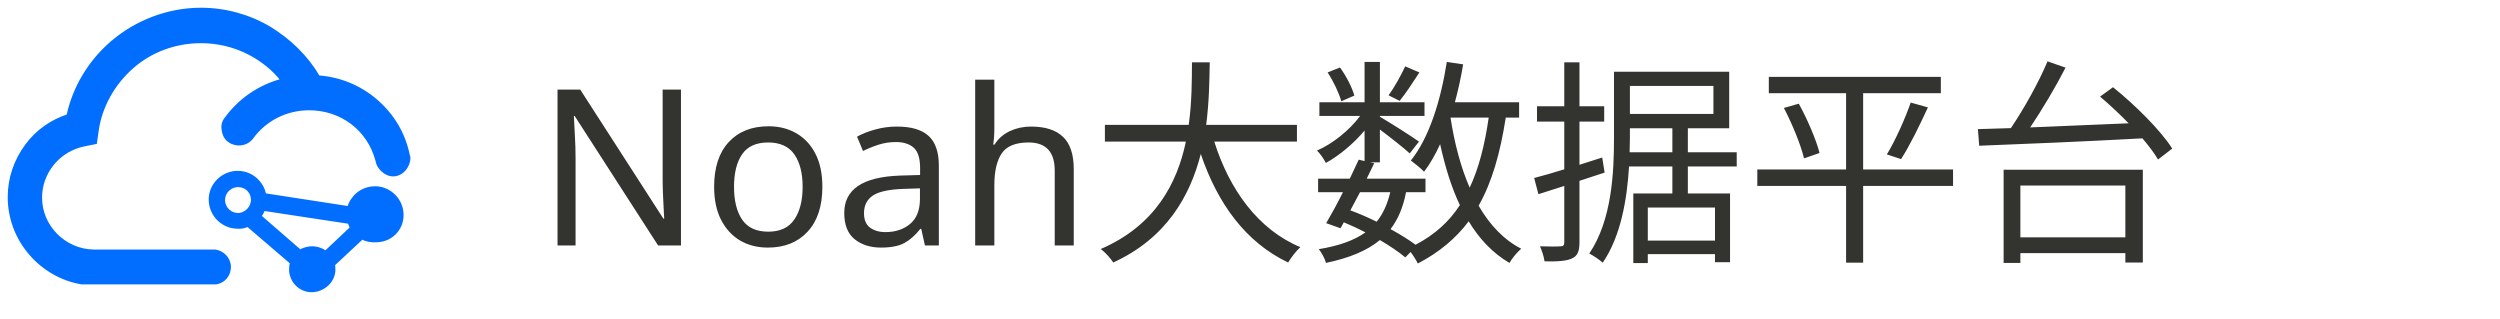
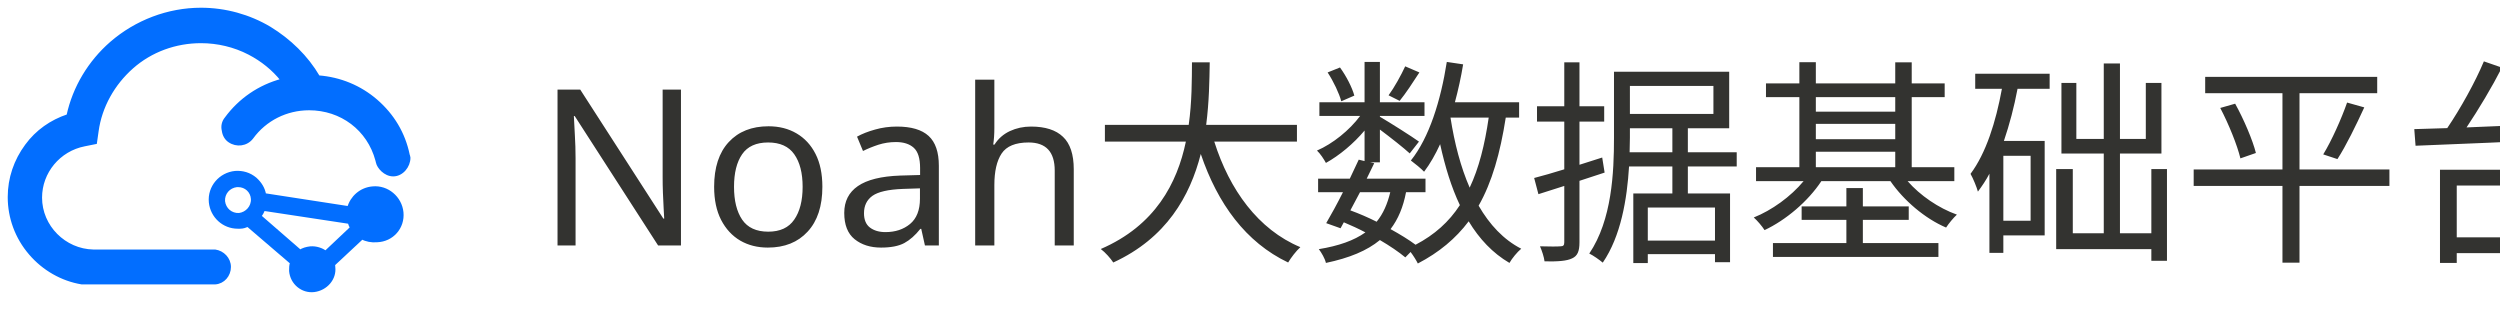
<svg xmlns="http://www.w3.org/2000/svg" width="275px" height="35px" viewBox="0 0 275 35" version="1.1">
  <defs>
    <linearGradient x1="0%" y1="50%" x2="100%" y2="37.492%" id="linearGradient-1">
      <stop stop-color="#026EFF" offset="0%" />
      <stop stop-color="#026EFF" offset="100%" />
    </linearGradient>
  </defs>
  <g id="页面-1" stroke="none" stroke-width="1" fill="none" fill-rule="evenodd">
    <g id="登录页1" transform="translate(-41, -22)">
      <g id="编组-4" transform="translate(42, 23)">
        <g id="logo-18" stroke="#026EFF">
          <path d="M40.383,10.065 C38.614,8.54 36.418,7.625 34.039,7.442 C32.758,5.246 30.867,3.416 28.671,2.074 C26.414,0.732 23.791,0 21.107,0 C17.508,0 13.969,1.342 11.224,3.721 C8.845,5.795 7.137,8.601 6.466,11.712 C4.636,12.322 3.05,13.42 1.891,15.007 C0.671,16.654 0,18.606 0,20.68 C0,22.937 0.793,25.133 2.318,26.902 C3.782,28.61 5.795,29.769 7.991,30.135 L22.667,30.135 C23.582,30.074 24.253,29.281 24.253,28.366 C24.253,27.451 23.521,26.719 22.667,26.597 L9.272,26.597 C6.1,26.536 3.477,23.913 3.477,20.741 C3.477,17.935 5.49,15.495 8.296,14.946 L9.516,14.702 L9.699,13.42 C10.065,10.736 11.468,8.235 13.542,6.405 C15.617,4.575 18.301,3.599 21.107,3.599 C22.937,3.599 24.767,4.026 26.414,4.88 C27.817,5.612 29.037,6.588 30.013,7.808 C27.512,8.479 25.377,9.943 23.852,12.017 C23.547,12.383 23.425,12.871 23.547,13.359 C23.608,13.847 23.852,14.274 24.218,14.518 C25.011,15.068 26.109,14.946 26.719,14.152 C28.183,12.139 30.501,10.98 33.002,10.98 C36.54,10.98 39.527,13.21 40.442,16.626 L40.503,16.87 C40.609,17.388 41.337,18.253 42.252,18.253 C43.229,18.253 43.998,17.291 44,16.357 C43.938,16.062 43.982,16.227 43.921,16.044 C43.433,13.664 42.213,11.651 40.383,10.065 Z" id="路径" stroke-width="0.3" fill="url(#linearGradient-1)" />
          <path d="M43.182,22.363 C43.023,20.767 41.587,19.544 39.991,19.703 C38.714,19.809 37.704,20.714 37.384,21.884 L28.076,20.448 C27.969,19.756 27.597,19.171 27.065,18.692 C26.427,18.161 25.682,17.948 24.884,18.001 C23.235,18.161 22.012,19.597 22.172,21.246 C22.331,22.788 23.608,23.958 25.15,23.958 L25.416,23.958 C25.735,23.958 26.001,23.852 26.267,23.746 L31.108,27.895 C31.001,28.161 31.001,28.48 31.001,28.799 C31.108,30.129 32.278,31.086 33.555,30.927 C34.831,30.767 35.842,29.65 35.682,28.373 C35.682,28.267 35.682,28.214 35.629,28.107 L38.821,25.129 C39.299,25.395 39.884,25.501 40.47,25.448 C42.119,25.395 43.342,24.012 43.182,22.363 L43.182,22.363 Z M33.129,26.299 C32.704,26.352 32.331,26.458 32.012,26.671 L27.544,22.788 C27.703,22.575 27.863,22.31 27.969,21.99 L37.438,23.427 C37.491,23.639 37.597,23.852 37.704,24.065 L34.831,26.778 C34.352,26.458 33.767,26.246 33.129,26.299 L33.129,26.299 Z M25.31,22.629 C24.406,22.682 23.661,22.044 23.555,21.139 C23.501,20.235 24.14,19.49 25.044,19.384 L25.203,19.384 C26.055,19.384 26.746,20.022 26.799,20.873 C26.852,21.778 26.161,22.522 25.31,22.629 Z" id="形状" stroke-width="0.4" fill="#026EFF" fill-rule="nonzero" />
        </g>
        <text id="DataSophon" font-family="PingFangSC-Medium, PingFang SC" font-size="24" font-weight="400" fill="#333330">
-           <tspan x="58" y="26">Noah大数据平台</tspan>
+           <tspan x="58" y="26">Noah大数据基础平台</tspan>
        </text>
      </g>
    </g>
  </g>
</svg>
